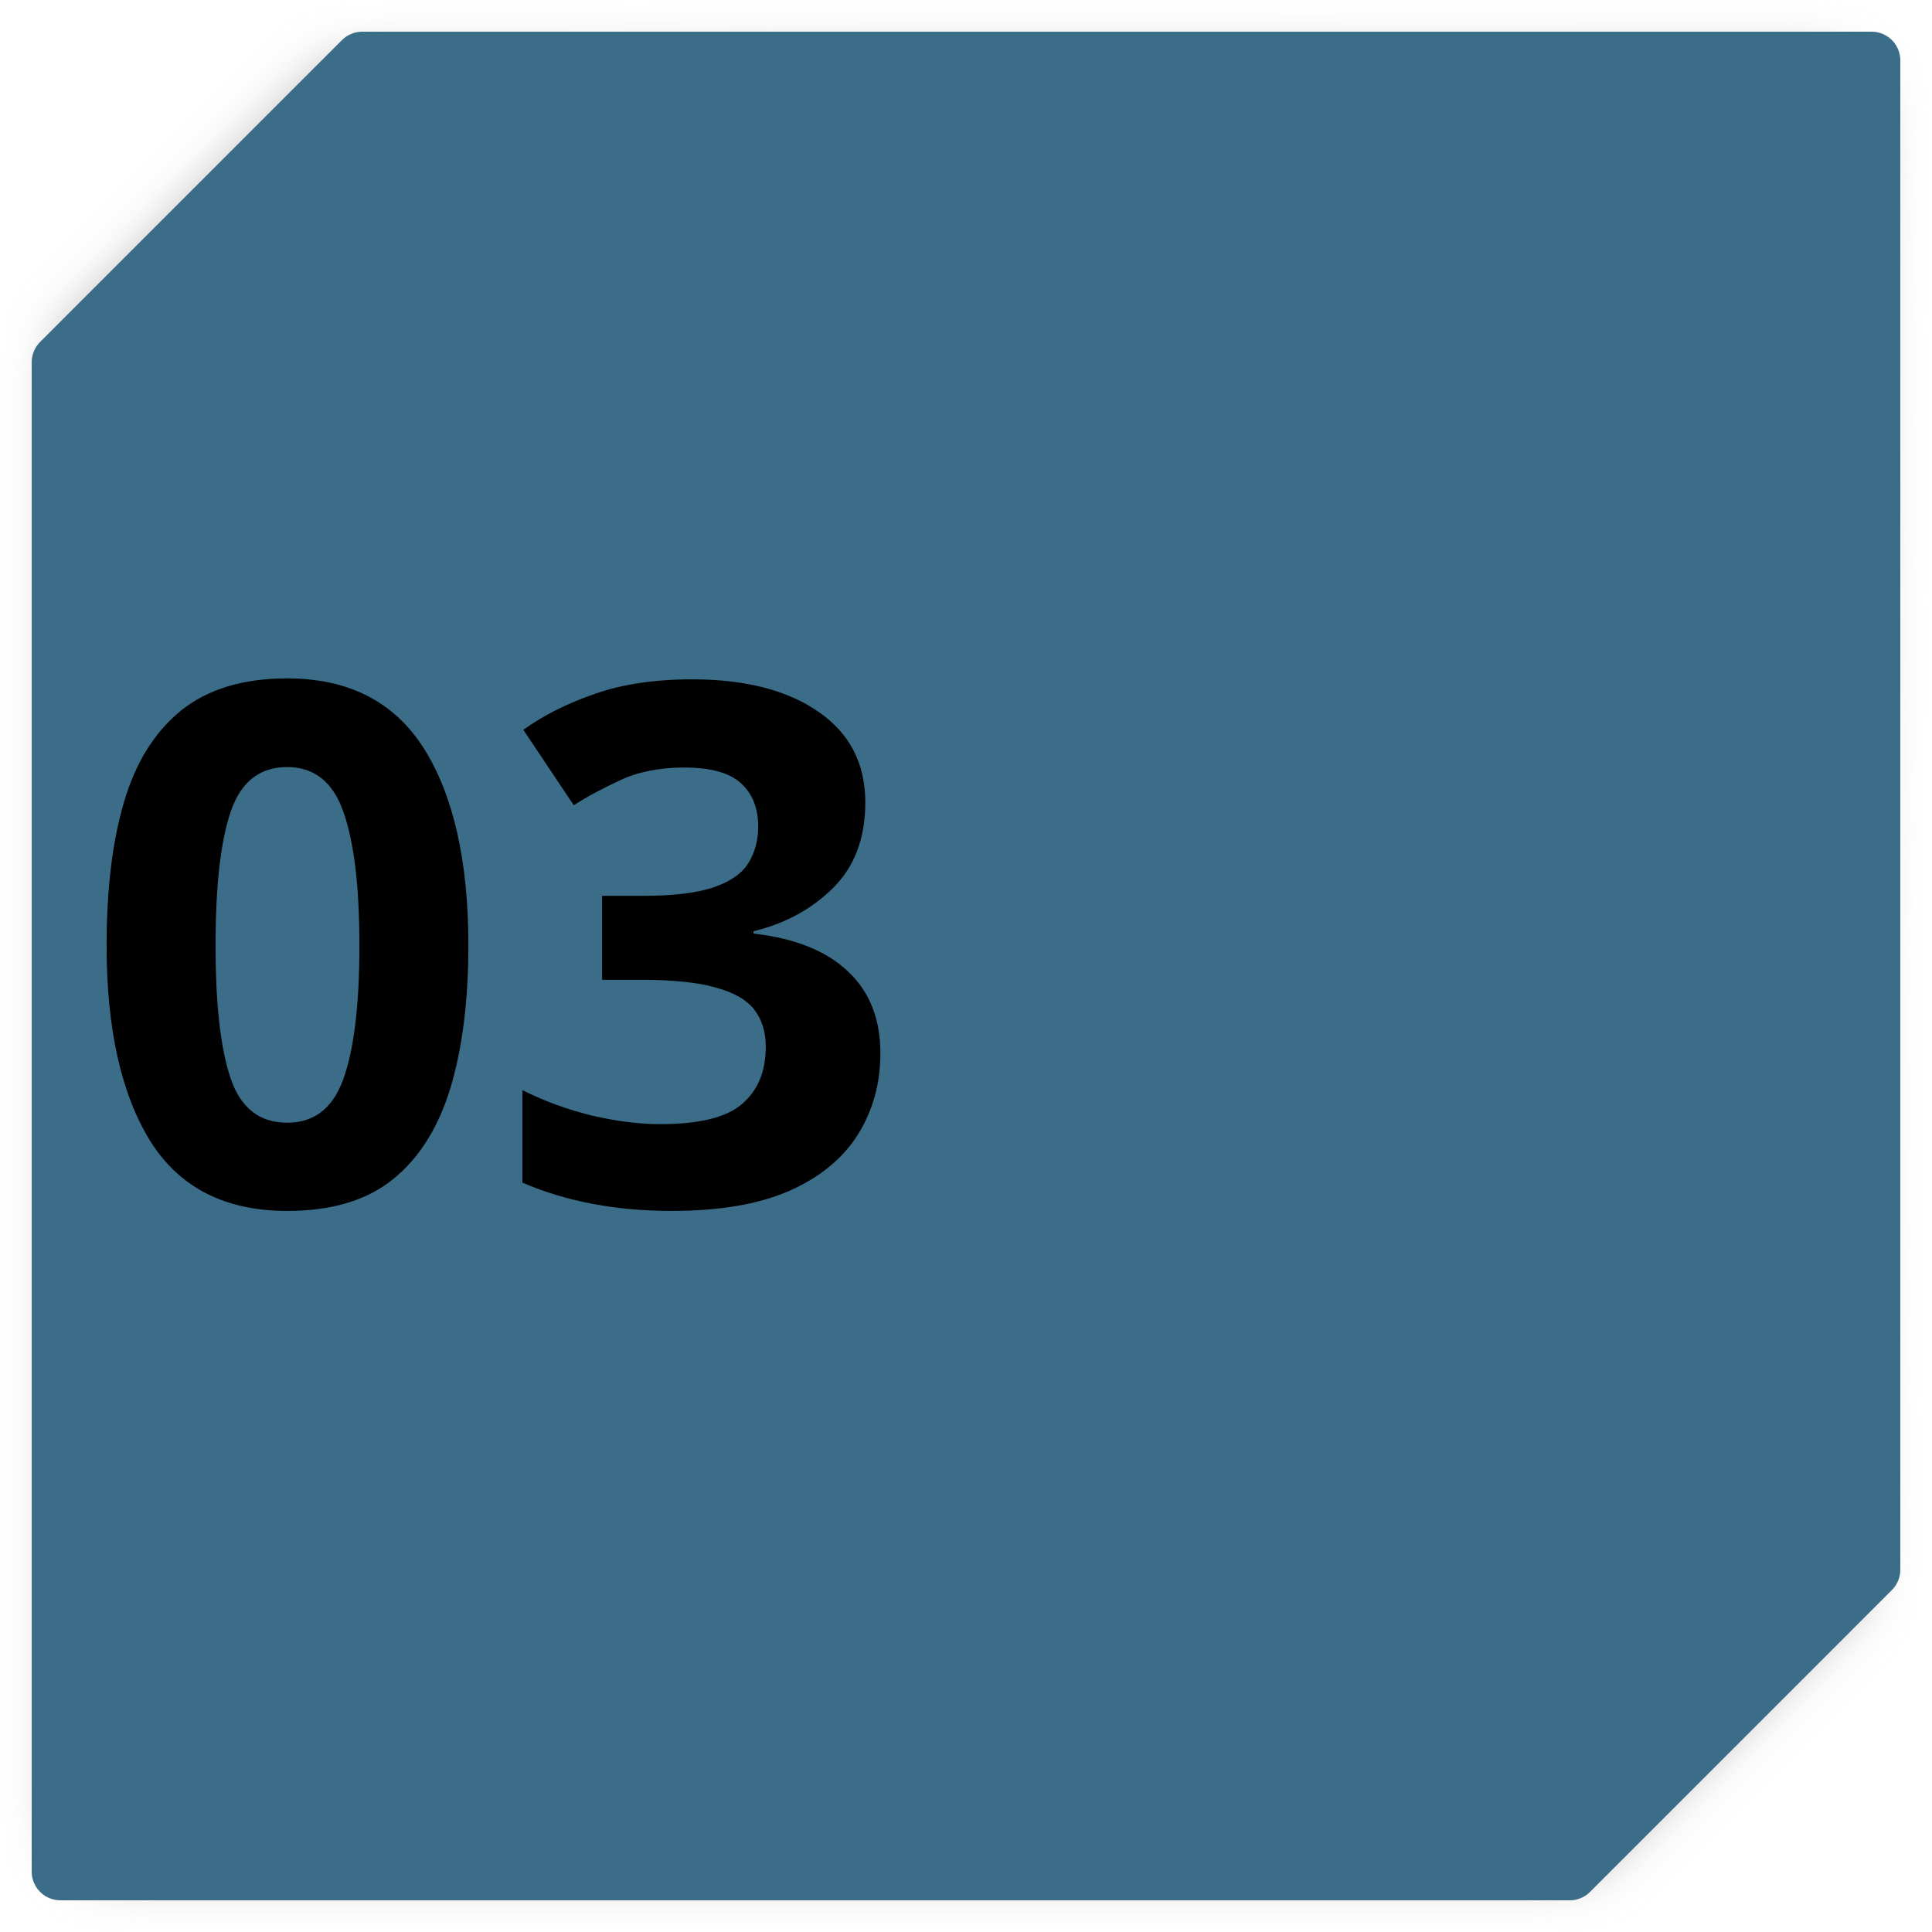
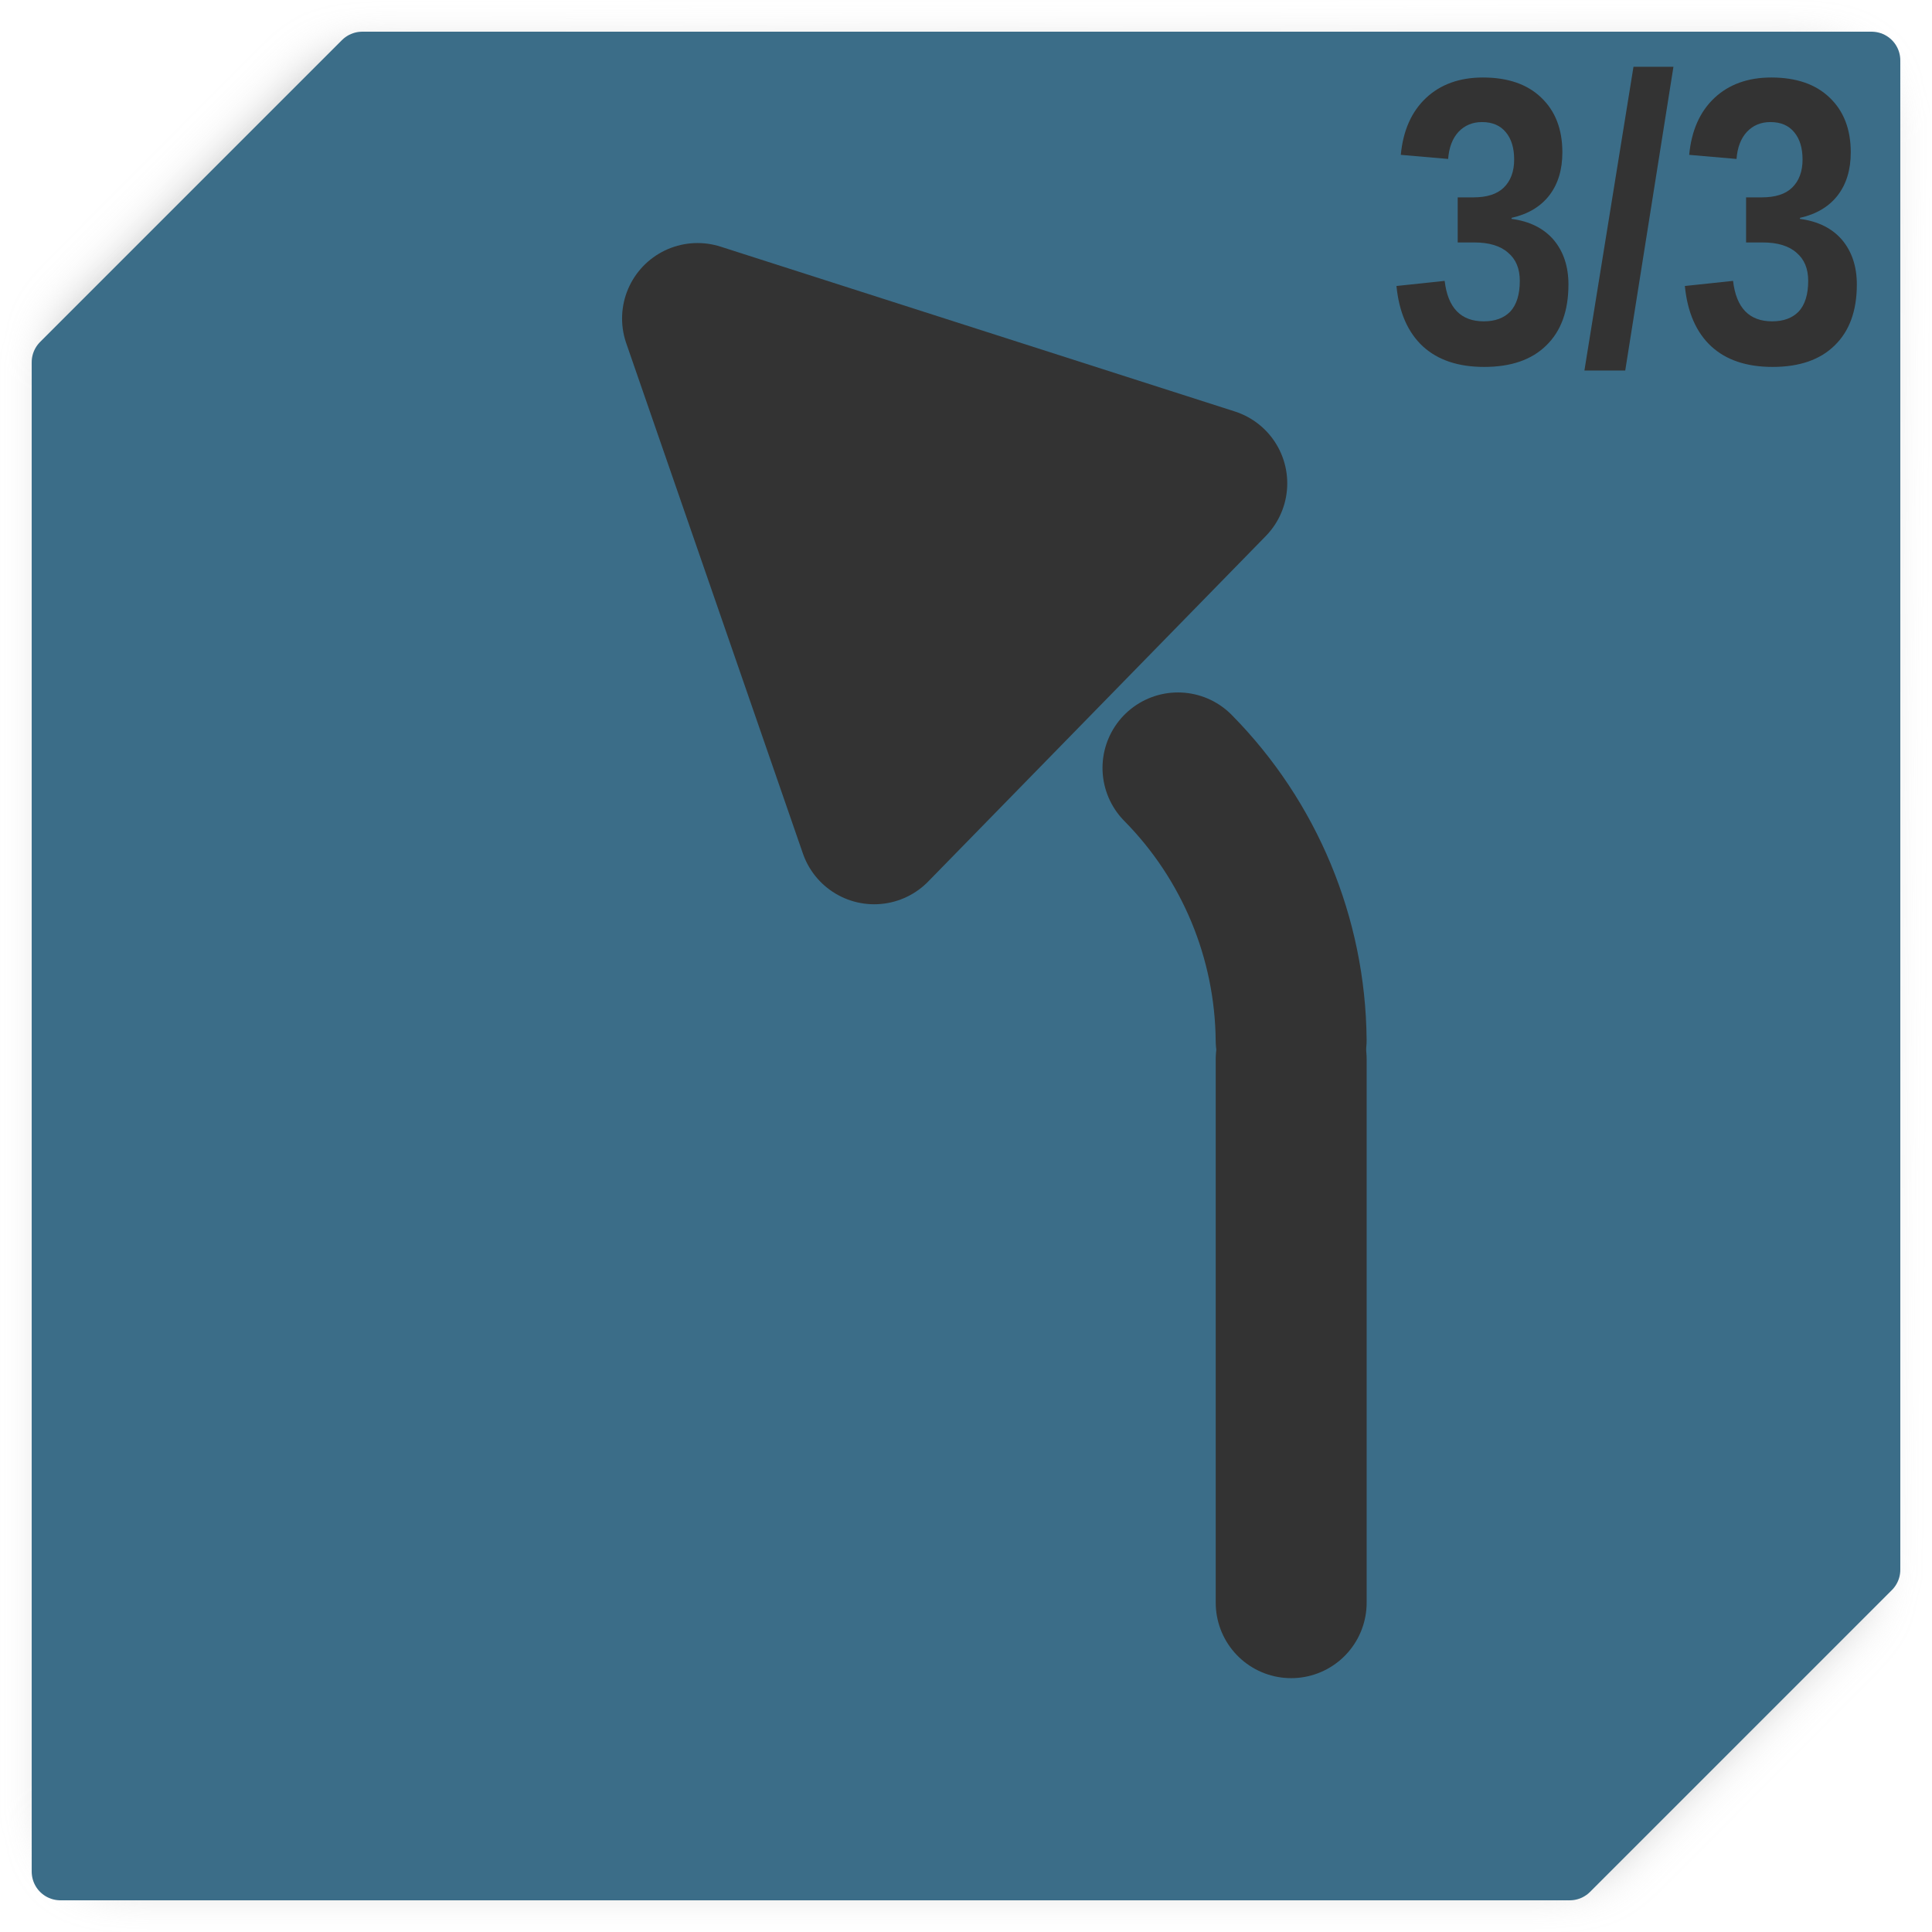
<svg xmlns="http://www.w3.org/2000/svg" width="64" height="64" id="svg2" version="1.1">
  <defs id="defs4">
    <filter id="filter3797" color-interpolation-filters="sRGB">
      <feGaussianBlur stdDeviation="0.42" id="feGaussianBlur3799" />
    </filter>
  </defs>
  <g id="layer1" transform="translate(0,-988.3622)" style="display:inline" />
  <g id="layer4" style="display:inline" transform="translate(0,32)">
    <path style="fill:#aaaaaa;fill-opacity:1;stroke:#aaaaaa;stroke-width:2;stroke-linejoin:round;stroke-miterlimit:4;stroke-opacity:1;stroke-dasharray:none;display:inline;filter:url(#filter3797)" d="m 1.962,6.049 4,-4 24.138,-0.026 -0.138,24.026 -4,4 -24,0 z" id="path2991-1" transform="matrix(1.991706,0,0,1.999752,0.04937537,-32.04507)" />
  </g>
  <g id="layer2" style="display:inline" transform="translate(0,32)">
    <path style="fill:#3b6d88;fill-opacity:1;stroke:#3b6d88;stroke-width:1.9;stroke-linejoin:round;stroke-miterlimit:4;stroke-opacity:1;stroke-dasharray:none;display:inline" d="m 2,-20 10,-10 50,0 0,50 -10,10 -50,0 z" id="path2991" />
-     <text xml:space="preserve" style="font-size:24px;font-style:normal;font-variant:normal;font-weight:900;font-stretch:normal;text-align:center;line-height:125%;letter-spacing:0px;word-spacing:0px;writing-mode:lr-tb;text-anchor:middle;fill:#000000;fill-opacity:1;stroke:none;font-family:Arial Black;-inkscape-font-specification:'Arial Black, Heavy'" x="32" y="7.879" id="text2990">
-       <tspan id="tspan2992" x="32" y="7.879">03</tspan>
+     <text xml:space="preserve" style="font-size:12.439px;font-style:normal;font-variant:normal;font-weight:bold;font-stretch:normal;text-align:start;line-height:125%;letter-spacing:0px;word-spacing:0px;text-anchor:start;fill:#333333;fill-opacity:1;stroke:none;display:inline;font-family:Arial;-inkscape-font-specification:Sans Bold" x="49.956" y="-18.416" id="text4923" transform="scale(0.9208012,1.086011)">
+       <tspan id="tspan4925" x="49.956" y="-18.416">3/3</tspan>
    </text>
+   </g>
+   <g id="layer5" style="display:inline">
+     <g id="g2997" transform="matrix(-1,0,0,1,65.879,0)">
+       <g style="stroke:#333333;stroke-opacity:1" id="g4919">
+         <path style="fill:#000000;fill-opacity:1;stroke:#333333;stroke-width:5;stroke-linecap:round;stroke-linejoin:miter;stroke-miterlimit:4;stroke-opacity:1;stroke-dasharray:none;display:inline" d="m 23.107,53.091 0,-18" id="path3758" />
+         <path style="fill:none;stroke:#333333;stroke-width:5;stroke-linecap:round;stroke-linejoin:round;stroke-miterlimit:4;stroke-opacity:1;stroke-dasharray:none" id="path3799" d="m 32.001,18.882 c 0.031,-3.378 1.375,-6.612 3.749,-9.016" transform="translate(-8.893024,15.57209)" />
+       </g>
+       <path id="path3808" d="M 42.772,10.551 36.92,27.455 25.737,16.011 z" style="fill:#333333;fill-opacity:1;stroke:#333333;stroke-width:5;stroke-linecap:round;stroke-linejoin:round;stroke-miterlimit:4;stroke-opacity:1;stroke-dasharray:none;display:inline" />
+     </g>
+   </g>
+   <g id="layer6" style="display:none">
+     <path style="fill:none;stroke:#000000;stroke-width:0.942;stroke-miterlimit:4;stroke-opacity:1;stroke-dasharray:none;display:inline" id="path3778" d="M 56,32 A 24,24 0 1 1 8,32 24,24 0 1 1 56,32 z" transform="matrix(1.062796,0,0,1.060729,-2.195518,-1.937119)" />
  </g>
  <g id="layer3" transform="translate(0,32)" />
</svg>
